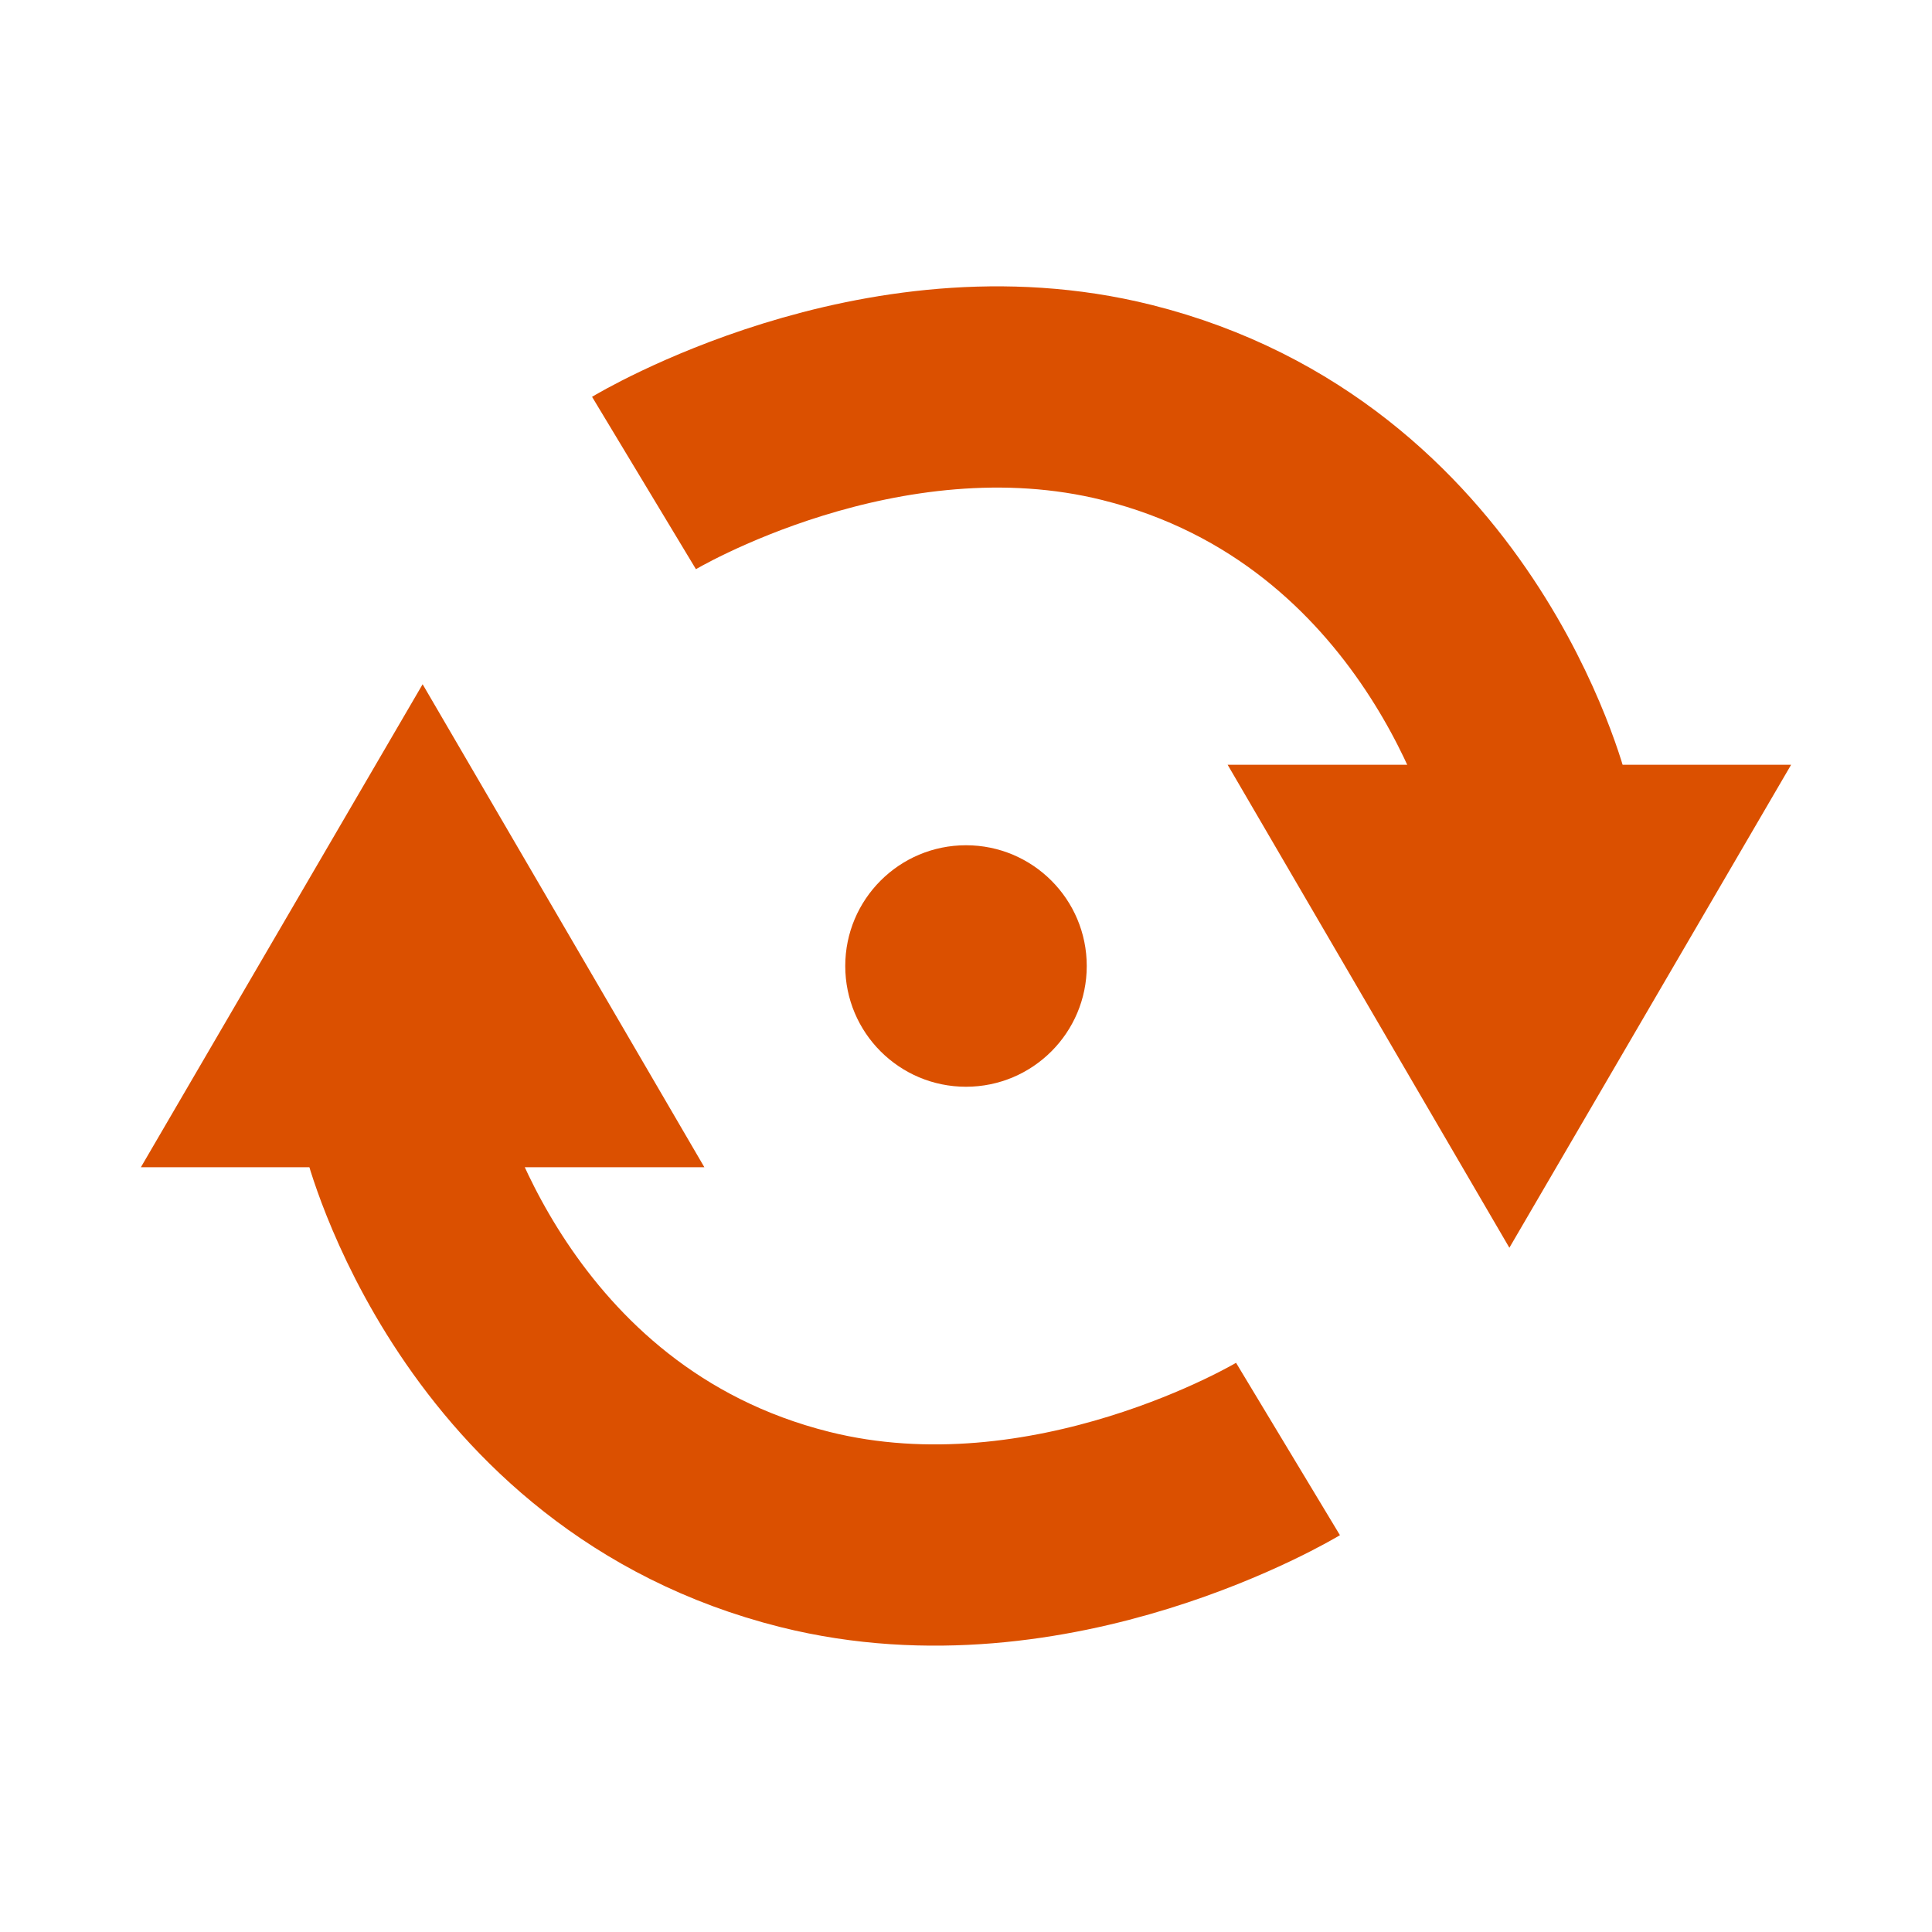
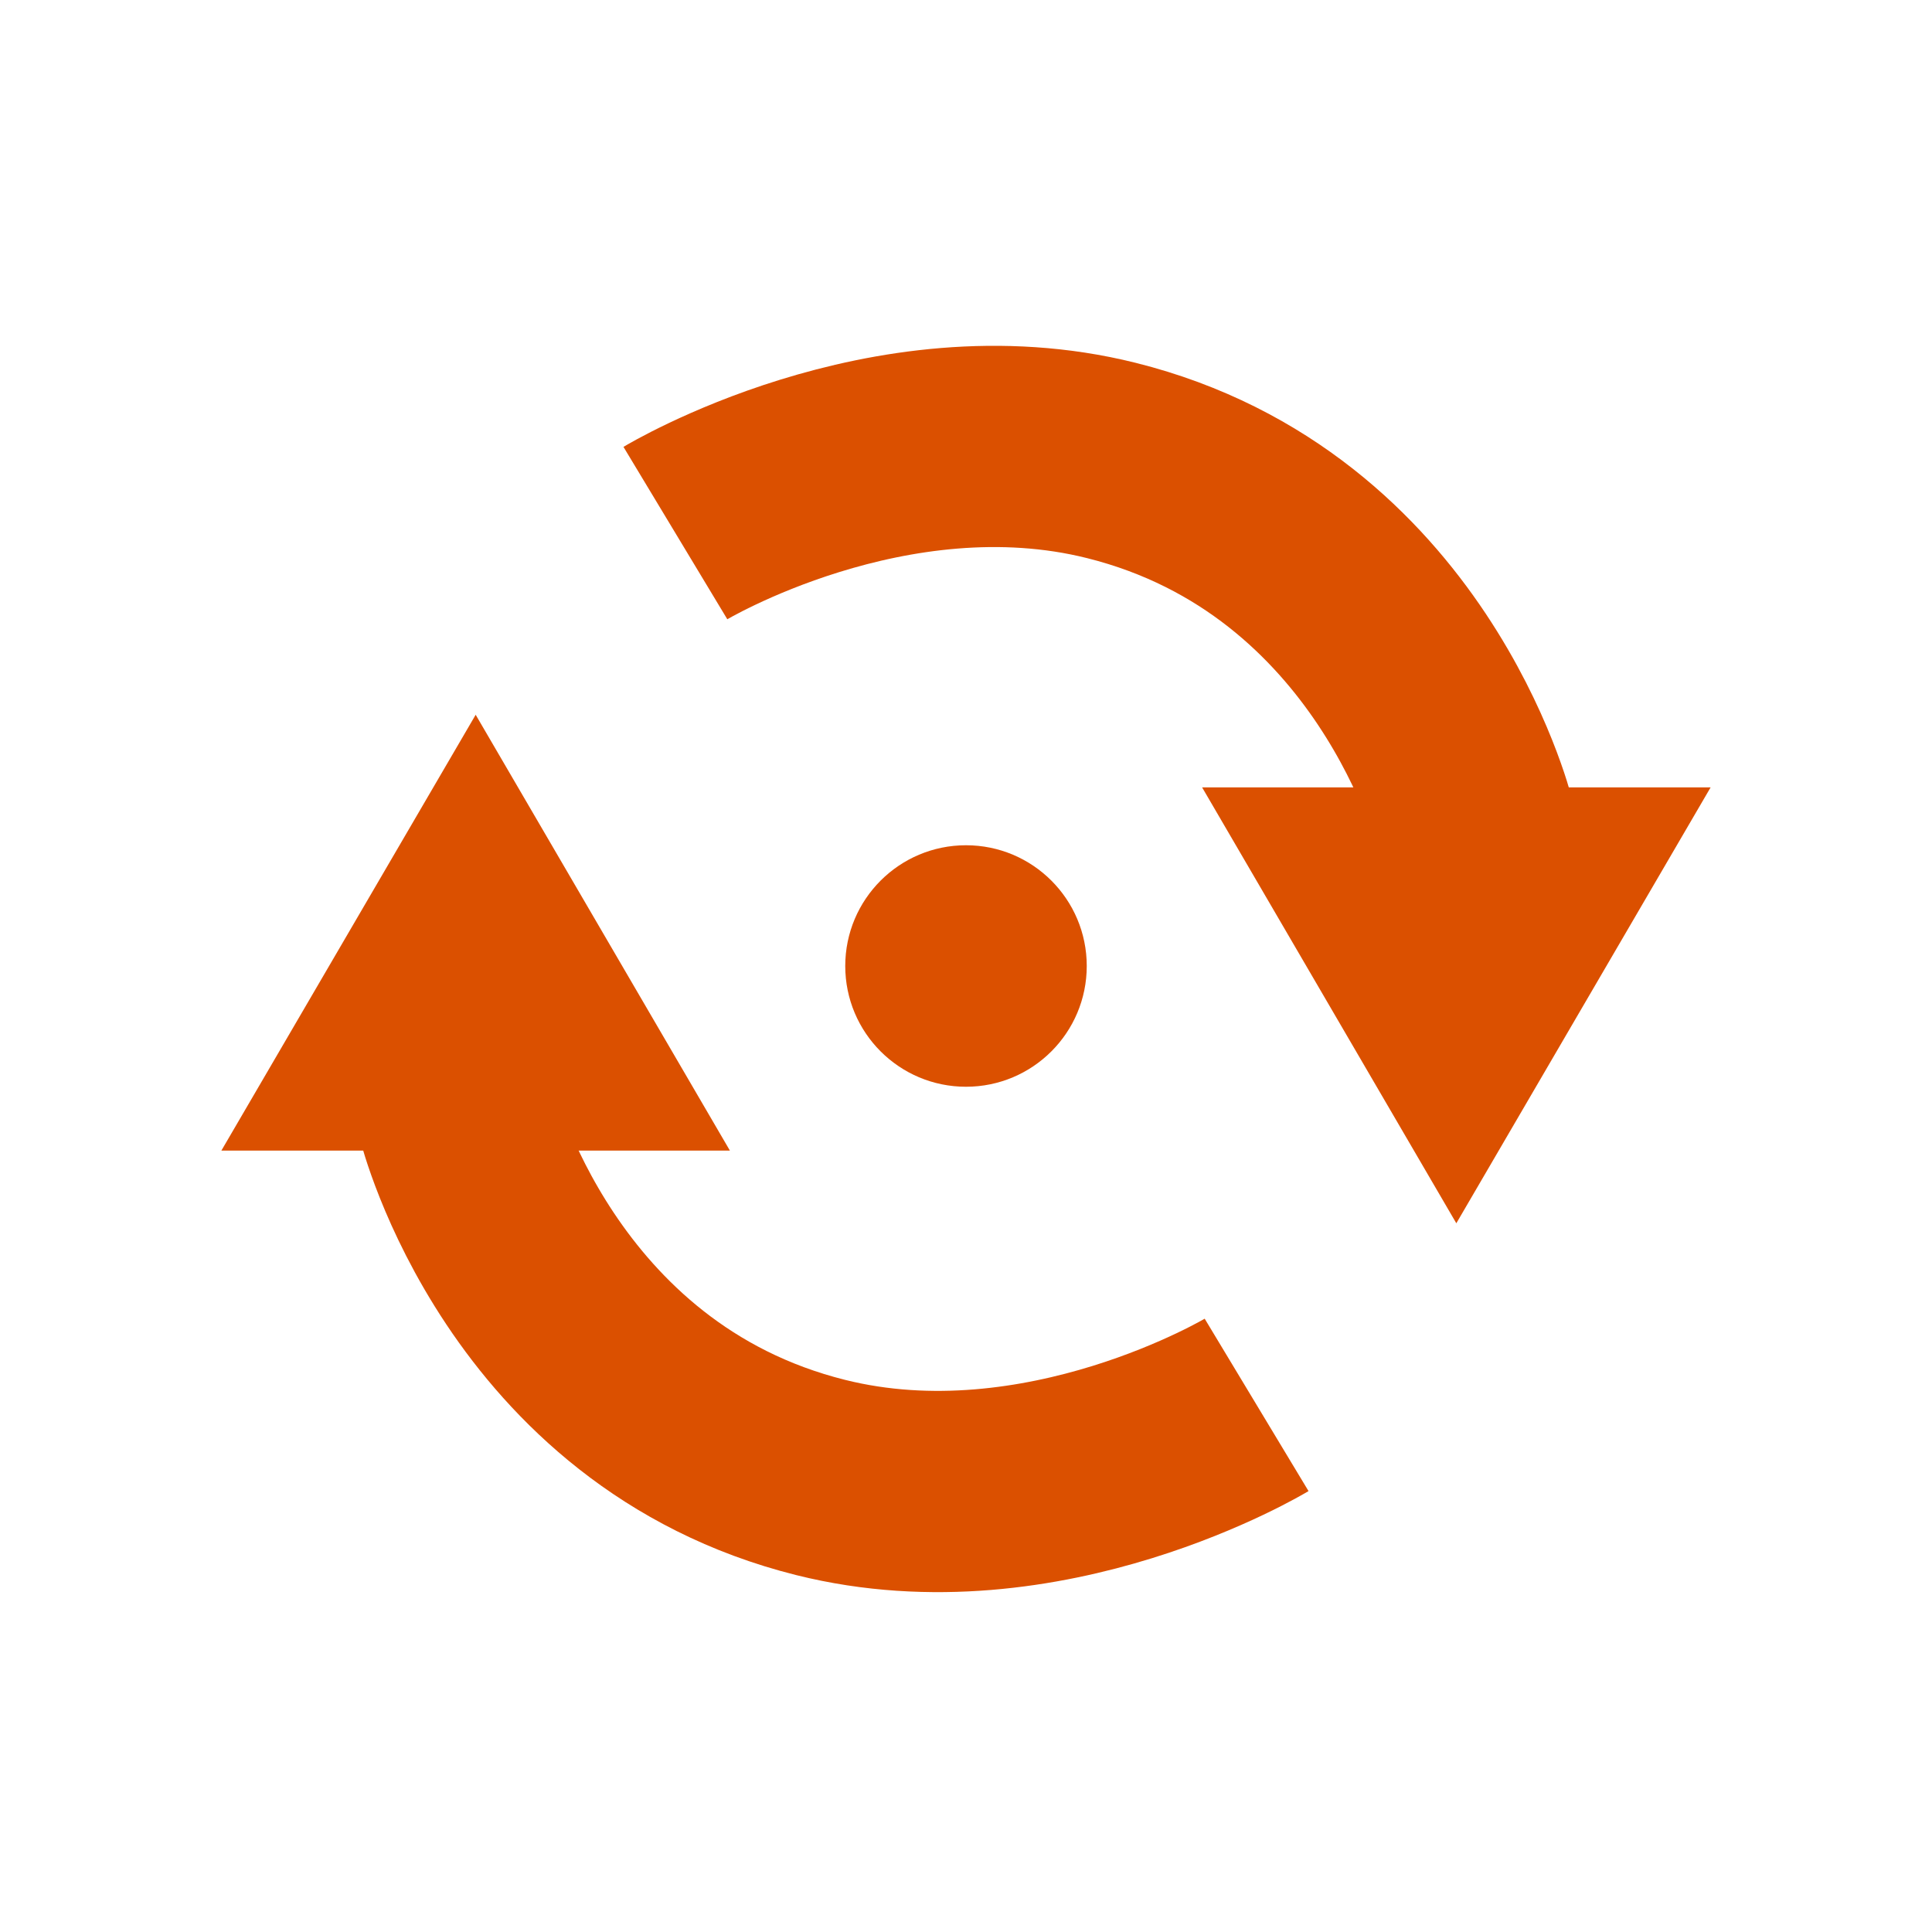
<svg xmlns="http://www.w3.org/2000/svg" width="24" height="24" id="screenshot-b4cc01b9-77b1-8076-8007-8ed61e50c796" viewBox="0 0 24 24" fill="none" version="1.1">
  <g id="shape-b4cc01b9-77b1-8076-8007-8ed61e50c796" rx="0" ry="0">
    <g id="shape-b4cc01b9-77b1-8076-8007-8ed61e50c797" style="opacity: 1;">
      <g class="fills" id="fills-b4cc01b9-77b1-8076-8007-8ed61e50c797">
        <rect rx="0" ry="0" x="0" y="0" transform="matrix(1, 0, 0, 1, 0, 0)" width="24" height="24" />
      </g>
    </g>
    <g id="shape-5d8ec5dd-30d7-801b-8008-20518812631d">
      <g class="fills" id="fills-5d8ec5dd-30d7-801b-8008-20518812631d">
-         <path d="M15.25,9.5L18.75,15.5L22.25,9.5L15.25,9.5M24.35,23.633" style="fill: rgb(219, 80, 0); fill-opacity: 1;" />
+         <path d="M14.933,9.781L18.091,15.196L21.25,9.781L14.933,9.781M23.145,22.535" style="fill: rgb(219, 80, 0); fill-opacity: 1;" />
      </g>
    </g>
    <g id="shape-44ccd83a-4c58-8094-8008-3506bbb9286e">
      <g class="fills" id="fills-44ccd83a-4c58-8094-8008-3506bbb9286e">
-         <path d="M8.75,14.5L5.25,8.5L1.75,14.5L8.75,14.5M-0.35,0.367" style="fill: rgb(219, 80, 0); fill-opacity: 1;" />
+         <path d="M9.067,14.293L5.909,8.879L2.75,14.293L9.067,14.293M0.855,1.539" style="fill: rgb(219, 80, 0); fill-opacity: 1;" />
      </g>
    </g>
    <g id="shape-44ccd83a-4c58-8094-8008-350648a92bdc">
      <g class="fills" id="fills-44ccd83a-4c58-8094-8008-350648a92bdc">
-         <path d="M8,6C8,6,10.932,4.233,14,5C18,6,19,10,19,10" />
+         <path d="M8.39,6.622C8.39,6.622,11.036,5.028,13.805,5.72C17.415,6.622,18.317,10.232,18.317,10.232" />
      </g>
-       <g id="strokes-05d0b3d5-8507-80a1-8008-37167819ebf4-44ccd83a-4c58-8094-8008-350648a92bdc" class="strokes">
+       <g id="strokes-bf7d6837-97cd-80ae-8008-50cc57a1b4ac-44ccd83a-4c58-8094-8008-350648a92bdc" class="strokes">
        <g class="stroke-shape">
-           <path d="M8,6C8,6,10.932,4.233,14,5C18,6,19,10,19,10" style="fill: none; stroke-width: 2.5; stroke: rgb(219, 80, 0); stroke-opacity: 1;" />
+           <path d="M8.39,6.622C8.39,6.622,11.036,5.028,13.805,5.72C17.415,6.622,18.317,10.232,18.317,10.232" style="fill: none; stroke-width: 2.5; stroke: rgb(219, 80, 0); stroke-opacity: 1;" />
        </g>
      </g>
    </g>
    <g id="shape-44ccd83a-4c58-8094-8008-35076460ee92">
      <g class="fills" id="fills-44ccd83a-4c58-8094-8008-35076460ee92">
-         <path d="M16,18C16,18,13.068,19.767,10,19C6,18,5,14,5,14" />
+         <path d="M15.61,17.452C15.61,17.452,12.964,19.046,10.195,18.354C6.585,17.452,5.683,13.842,5.683,13.842" />
      </g>
-       <g id="strokes-05d0b3d5-8507-80a1-8008-3716781a985a-44ccd83a-4c58-8094-8008-35076460ee92" class="strokes">
+       <g id="strokes-bf7d6837-97cd-80ae-8008-50cc57a26175-44ccd83a-4c58-8094-8008-35076460ee92" class="strokes">
        <g class="stroke-shape">
-           <path d="M16,18C16,18,13.068,19.767,10,19C6,18,5,14,5,14" style="fill: none; stroke-width: 2.5; stroke: rgb(219, 80, 0); stroke-opacity: 1;" />
+           <path d="M15.61,17.452C15.61,17.452,12.964,19.046,10.195,18.354C6.585,17.452,5.683,13.842,5.683,13.842" style="fill: none; stroke-width: 2.5; stroke: rgb(219, 80, 0); stroke-opacity: 1;" />
        </g>
      </g>
    </g>
    <g id="shape-44ccd83a-4c58-8094-8008-3507ba1fa7ed">
      <g class="fills" id="fills-44ccd83a-4c58-8094-8008-3507ba1fa7ed">
        <ellipse cx="12" cy="12" rx="1.5" ry="1.5" transform="matrix(1, 0, 0, 1, 0, 0)" style="fill: rgb(219, 80, 0); fill-opacity: 1;" />
      </g>
    </g>
  </g>
</svg>
